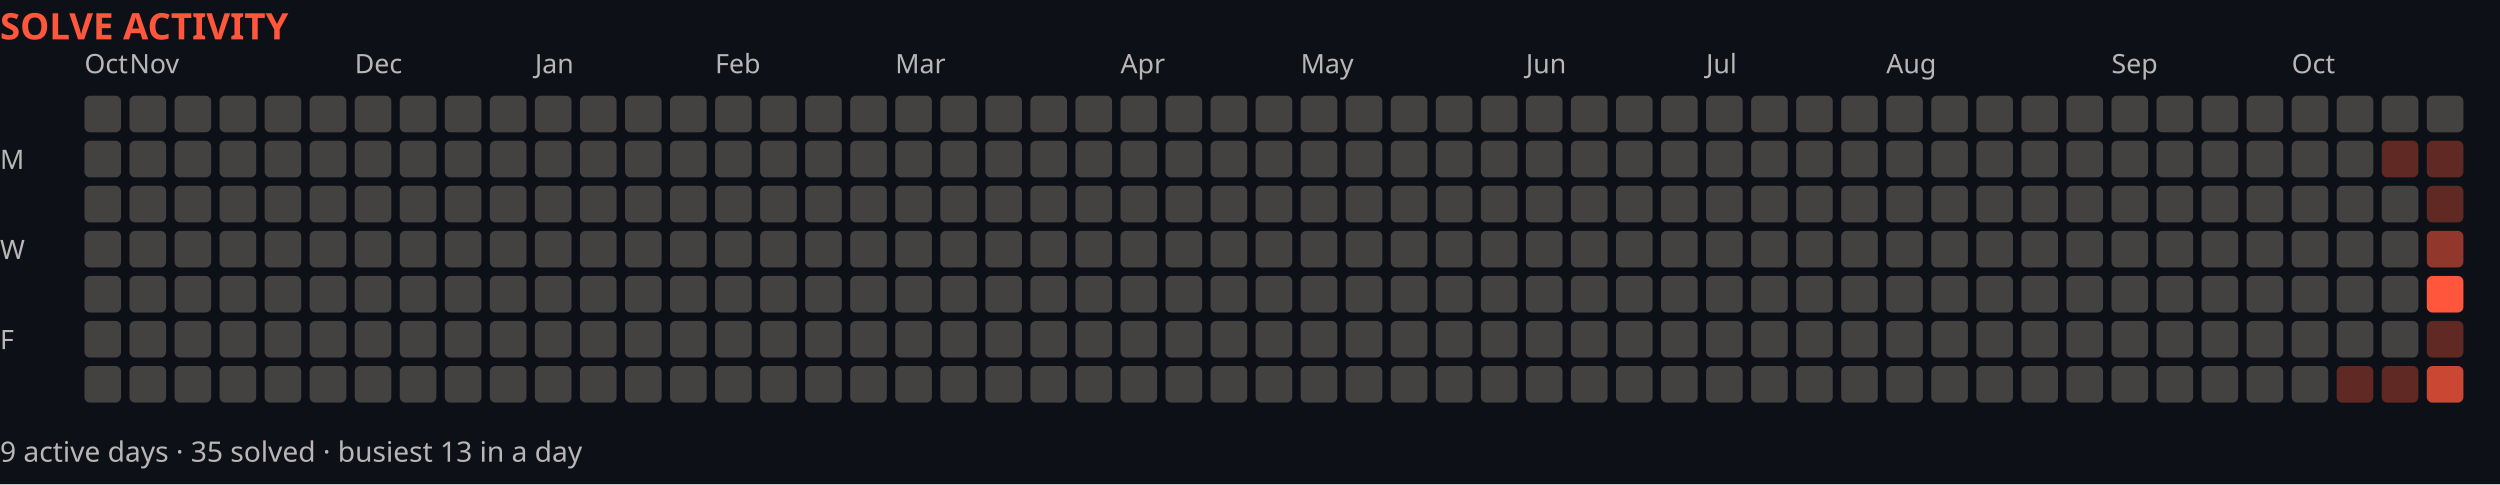
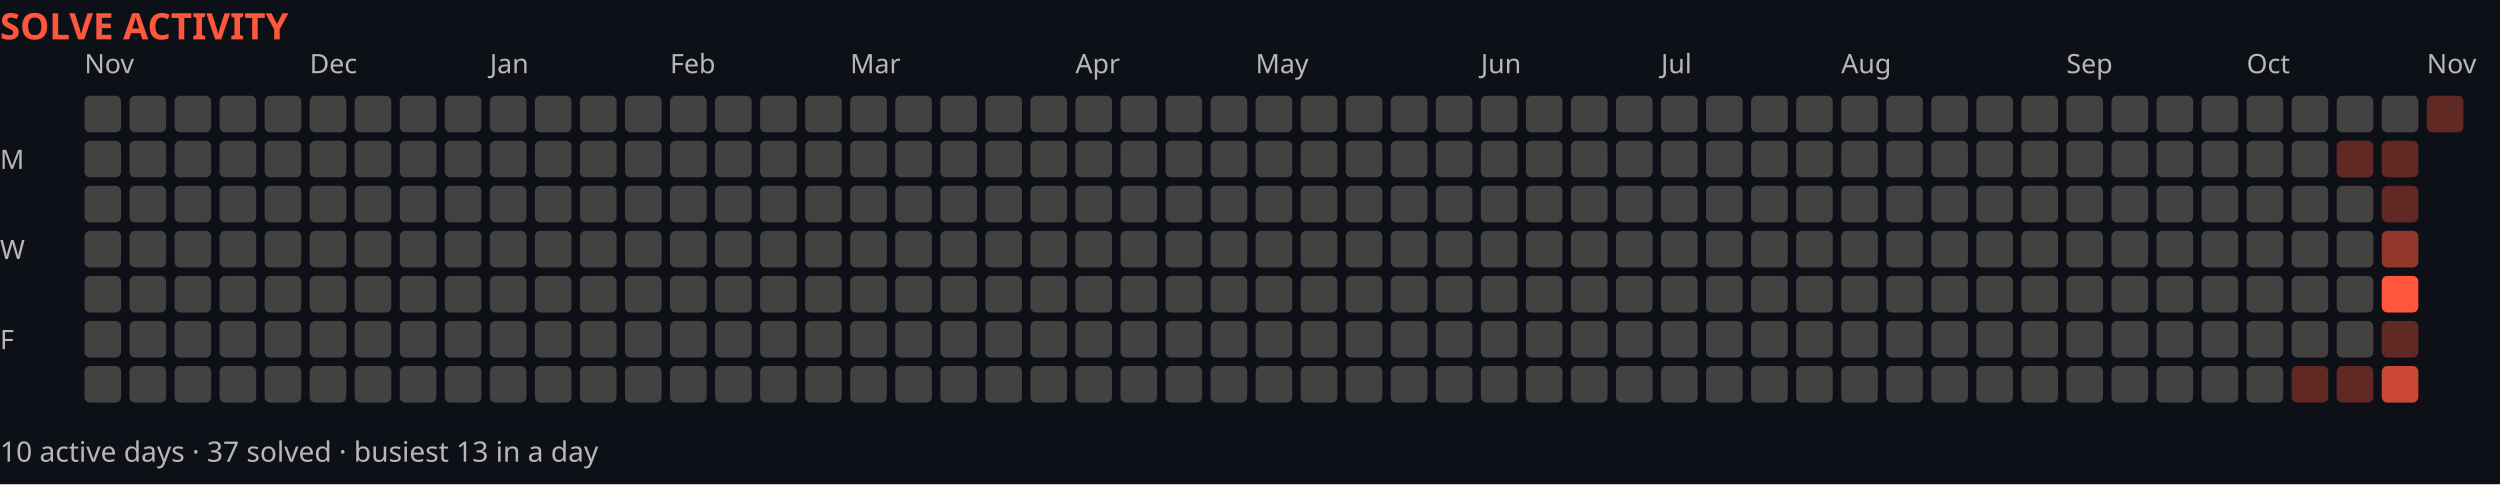
<svg xmlns="http://www.w3.org/2000/svg" width="888" height="172" viewBox="0 0 888 172" role="img" aria-label="Solve activity over the last year">
  <rect width="888" height="172" fill="#0d1117" />
  <text x="0" y="14" font-family="system-ui,sans-serif" font-size="13" font-weight="700" fill="#ff563c">SOLVE ACTIVITY</text>
-   <text x="30" y="26" font-family="system-ui,sans-serif" font-size="9.5" fill="#bab6b6">Oct</text>
-   <text x="46" y="26" font-family="system-ui,sans-serif" font-size="9.5" fill="#bab6b6">Nov</text>
-   <text x="126" y="26" font-family="system-ui,sans-serif" font-size="9.5" fill="#bab6b6">Dec</text>
-   <text x="190" y="26" font-family="system-ui,sans-serif" font-size="9.5" fill="#bab6b6">Jan</text>
-   <text x="254" y="26" font-family="system-ui,sans-serif" font-size="9.5" fill="#bab6b6">Feb</text>
-   <text x="318" y="26" font-family="system-ui,sans-serif" font-size="9.5" fill="#bab6b6">Mar</text>
-   <text x="398" y="26" font-family="system-ui,sans-serif" font-size="9.5" fill="#bab6b6">Apr</text>
-   <text x="462" y="26" font-family="system-ui,sans-serif" font-size="9.5" fill="#bab6b6">May</text>
-   <text x="542" y="26" font-family="system-ui,sans-serif" font-size="9.5" fill="#bab6b6">Jun</text>
-   <text x="606" y="26" font-family="system-ui,sans-serif" font-size="9.5" fill="#bab6b6">Jul</text>
-   <text x="670" y="26" font-family="system-ui,sans-serif" font-size="9.5" fill="#bab6b6">Aug</text>
-   <text x="750" y="26" font-family="system-ui,sans-serif" font-size="9.5" fill="#bab6b6">Sep</text>
-   <text x="814" y="26" font-family="system-ui,sans-serif" font-size="9.5" fill="#bab6b6">Oct</text>
+   <text x="30" y="26" font-family="system-ui,sans-serif" font-size="9.5" fill="#bab6b6">Nov</text>
+   <text x="110" y="26" font-family="system-ui,sans-serif" font-size="9.5" fill="#bab6b6">Dec</text>
+   <text x="174" y="26" font-family="system-ui,sans-serif" font-size="9.5" fill="#bab6b6">Jan</text>
+   <text x="238" y="26" font-family="system-ui,sans-serif" font-size="9.5" fill="#bab6b6">Feb</text>
+   <text x="302" y="26" font-family="system-ui,sans-serif" font-size="9.5" fill="#bab6b6">Mar</text>
+   <text x="382" y="26" font-family="system-ui,sans-serif" font-size="9.5" fill="#bab6b6">Apr</text>
+   <text x="446" y="26" font-family="system-ui,sans-serif" font-size="9.5" fill="#bab6b6">May</text>
+   <text x="526" y="26" font-family="system-ui,sans-serif" font-size="9.5" fill="#bab6b6">Jun</text>
+   <text x="590" y="26" font-family="system-ui,sans-serif" font-size="9.5" fill="#bab6b6">Jul</text>
+   <text x="654" y="26" font-family="system-ui,sans-serif" font-size="9.5" fill="#bab6b6">Aug</text>
+   <text x="734" y="26" font-family="system-ui,sans-serif" font-size="9.5" fill="#bab6b6">Sep</text>
+   <text x="798" y="26" font-family="system-ui,sans-serif" font-size="9.5" fill="#bab6b6">Oct</text>
+   <text x="862" y="26" font-family="system-ui,sans-serif" font-size="9.5" fill="#bab6b6">Nov</text>
  <text x="0" y="60" font-family="system-ui,sans-serif" font-size="9.5" fill="#bab6b6">M</text>
  <text x="0" y="92" font-family="system-ui,sans-serif" font-size="9.5" fill="#bab6b6">W</text>
  <text x="0" y="124" font-family="system-ui,sans-serif" font-size="9.5" fill="#bab6b6">F</text>
  <rect x="30" y="34" width="13" height="13" fill="#444141" rx="2" />
  <rect x="30" y="50" width="13" height="13" fill="#444141" rx="2" />
  <rect x="30" y="66" width="13" height="13" fill="#444141" rx="2" />
  <rect x="30" y="82" width="13" height="13" fill="#444141" rx="2" />
  <rect x="30" y="98" width="13" height="13" fill="#444141" rx="2" />
  <rect x="30" y="114" width="13" height="13" fill="#444141" rx="2" />
  <rect x="30" y="130" width="13" height="13" fill="#444141" rx="2" />
  <rect x="46" y="34" width="13" height="13" fill="#444141" rx="2" />
  <rect x="46" y="50" width="13" height="13" fill="#444141" rx="2" />
  <rect x="46" y="66" width="13" height="13" fill="#444141" rx="2" />
  <rect x="46" y="82" width="13" height="13" fill="#444141" rx="2" />
  <rect x="46" y="98" width="13" height="13" fill="#444141" rx="2" />
  <rect x="46" y="114" width="13" height="13" fill="#444141" rx="2" />
  <rect x="46" y="130" width="13" height="13" fill="#444141" rx="2" />
  <rect x="62" y="34" width="13" height="13" fill="#444141" rx="2" />
  <rect x="62" y="50" width="13" height="13" fill="#444141" rx="2" />
  <rect x="62" y="66" width="13" height="13" fill="#444141" rx="2" />
  <rect x="62" y="82" width="13" height="13" fill="#444141" rx="2" />
  <rect x="62" y="98" width="13" height="13" fill="#444141" rx="2" />
  <rect x="62" y="114" width="13" height="13" fill="#444141" rx="2" />
  <rect x="62" y="130" width="13" height="13" fill="#444141" rx="2" />
  <rect x="78" y="34" width="13" height="13" fill="#444141" rx="2" />
  <rect x="78" y="50" width="13" height="13" fill="#444141" rx="2" />
  <rect x="78" y="66" width="13" height="13" fill="#444141" rx="2" />
  <rect x="78" y="82" width="13" height="13" fill="#444141" rx="2" />
  <rect x="78" y="98" width="13" height="13" fill="#444141" rx="2" />
  <rect x="78" y="114" width="13" height="13" fill="#444141" rx="2" />
  <rect x="78" y="130" width="13" height="13" fill="#444141" rx="2" />
  <rect x="94" y="34" width="13" height="13" fill="#444141" rx="2" />
  <rect x="94" y="50" width="13" height="13" fill="#444141" rx="2" />
  <rect x="94" y="66" width="13" height="13" fill="#444141" rx="2" />
  <rect x="94" y="82" width="13" height="13" fill="#444141" rx="2" />
  <rect x="94" y="98" width="13" height="13" fill="#444141" rx="2" />
  <rect x="94" y="114" width="13" height="13" fill="#444141" rx="2" />
  <rect x="94" y="130" width="13" height="13" fill="#444141" rx="2" />
  <rect x="110" y="34" width="13" height="13" fill="#444141" rx="2" />
  <rect x="110" y="50" width="13" height="13" fill="#444141" rx="2" />
  <rect x="110" y="66" width="13" height="13" fill="#444141" rx="2" />
  <rect x="110" y="82" width="13" height="13" fill="#444141" rx="2" />
  <rect x="110" y="98" width="13" height="13" fill="#444141" rx="2" />
  <rect x="110" y="114" width="13" height="13" fill="#444141" rx="2" />
  <rect x="110" y="130" width="13" height="13" fill="#444141" rx="2" />
  <rect x="126" y="34" width="13" height="13" fill="#444141" rx="2" />
  <rect x="126" y="50" width="13" height="13" fill="#444141" rx="2" />
  <rect x="126" y="66" width="13" height="13" fill="#444141" rx="2" />
  <rect x="126" y="82" width="13" height="13" fill="#444141" rx="2" />
  <rect x="126" y="98" width="13" height="13" fill="#444141" rx="2" />
  <rect x="126" y="114" width="13" height="13" fill="#444141" rx="2" />
  <rect x="126" y="130" width="13" height="13" fill="#444141" rx="2" />
  <rect x="142" y="34" width="13" height="13" fill="#444141" rx="2" />
  <rect x="142" y="50" width="13" height="13" fill="#444141" rx="2" />
  <rect x="142" y="66" width="13" height="13" fill="#444141" rx="2" />
  <rect x="142" y="82" width="13" height="13" fill="#444141" rx="2" />
  <rect x="142" y="98" width="13" height="13" fill="#444141" rx="2" />
  <rect x="142" y="114" width="13" height="13" fill="#444141" rx="2" />
  <rect x="142" y="130" width="13" height="13" fill="#444141" rx="2" />
  <rect x="158" y="34" width="13" height="13" fill="#444141" rx="2" />
  <rect x="158" y="50" width="13" height="13" fill="#444141" rx="2" />
  <rect x="158" y="66" width="13" height="13" fill="#444141" rx="2" />
  <rect x="158" y="82" width="13" height="13" fill="#444141" rx="2" />
  <rect x="158" y="98" width="13" height="13" fill="#444141" rx="2" />
  <rect x="158" y="114" width="13" height="13" fill="#444141" rx="2" />
  <rect x="158" y="130" width="13" height="13" fill="#444141" rx="2" />
  <rect x="174" y="34" width="13" height="13" fill="#444141" rx="2" />
  <rect x="174" y="50" width="13" height="13" fill="#444141" rx="2" />
  <rect x="174" y="66" width="13" height="13" fill="#444141" rx="2" />
  <rect x="174" y="82" width="13" height="13" fill="#444141" rx="2" />
  <rect x="174" y="98" width="13" height="13" fill="#444141" rx="2" />
  <rect x="174" y="114" width="13" height="13" fill="#444141" rx="2" />
  <rect x="174" y="130" width="13" height="13" fill="#444141" rx="2" />
  <rect x="190" y="34" width="13" height="13" fill="#444141" rx="2" />
  <rect x="190" y="50" width="13" height="13" fill="#444141" rx="2" />
  <rect x="190" y="66" width="13" height="13" fill="#444141" rx="2" />
  <rect x="190" y="82" width="13" height="13" fill="#444141" rx="2" />
  <rect x="190" y="98" width="13" height="13" fill="#444141" rx="2" />
  <rect x="190" y="114" width="13" height="13" fill="#444141" rx="2" />
  <rect x="190" y="130" width="13" height="13" fill="#444141" rx="2" />
  <rect x="206" y="34" width="13" height="13" fill="#444141" rx="2" />
  <rect x="206" y="50" width="13" height="13" fill="#444141" rx="2" />
  <rect x="206" y="66" width="13" height="13" fill="#444141" rx="2" />
  <rect x="206" y="82" width="13" height="13" fill="#444141" rx="2" />
  <rect x="206" y="98" width="13" height="13" fill="#444141" rx="2" />
  <rect x="206" y="114" width="13" height="13" fill="#444141" rx="2" />
  <rect x="206" y="130" width="13" height="13" fill="#444141" rx="2" />
  <rect x="222" y="34" width="13" height="13" fill="#444141" rx="2" />
  <rect x="222" y="50" width="13" height="13" fill="#444141" rx="2" />
  <rect x="222" y="66" width="13" height="13" fill="#444141" rx="2" />
  <rect x="222" y="82" width="13" height="13" fill="#444141" rx="2" />
  <rect x="222" y="98" width="13" height="13" fill="#444141" rx="2" />
  <rect x="222" y="114" width="13" height="13" fill="#444141" rx="2" />
  <rect x="222" y="130" width="13" height="13" fill="#444141" rx="2" />
  <rect x="238" y="34" width="13" height="13" fill="#444141" rx="2" />
  <rect x="238" y="50" width="13" height="13" fill="#444141" rx="2" />
  <rect x="238" y="66" width="13" height="13" fill="#444141" rx="2" />
  <rect x="238" y="82" width="13" height="13" fill="#444141" rx="2" />
  <rect x="238" y="98" width="13" height="13" fill="#444141" rx="2" />
  <rect x="238" y="114" width="13" height="13" fill="#444141" rx="2" />
  <rect x="238" y="130" width="13" height="13" fill="#444141" rx="2" />
  <rect x="254" y="34" width="13" height="13" fill="#444141" rx="2" />
  <rect x="254" y="50" width="13" height="13" fill="#444141" rx="2" />
  <rect x="254" y="66" width="13" height="13" fill="#444141" rx="2" />
  <rect x="254" y="82" width="13" height="13" fill="#444141" rx="2" />
  <rect x="254" y="98" width="13" height="13" fill="#444141" rx="2" />
  <rect x="254" y="114" width="13" height="13" fill="#444141" rx="2" />
  <rect x="254" y="130" width="13" height="13" fill="#444141" rx="2" />
  <rect x="270" y="34" width="13" height="13" fill="#444141" rx="2" />
  <rect x="270" y="50" width="13" height="13" fill="#444141" rx="2" />
  <rect x="270" y="66" width="13" height="13" fill="#444141" rx="2" />
  <rect x="270" y="82" width="13" height="13" fill="#444141" rx="2" />
  <rect x="270" y="98" width="13" height="13" fill="#444141" rx="2" />
  <rect x="270" y="114" width="13" height="13" fill="#444141" rx="2" />
  <rect x="270" y="130" width="13" height="13" fill="#444141" rx="2" />
  <rect x="286" y="34" width="13" height="13" fill="#444141" rx="2" />
  <rect x="286" y="50" width="13" height="13" fill="#444141" rx="2" />
  <rect x="286" y="66" width="13" height="13" fill="#444141" rx="2" />
  <rect x="286" y="82" width="13" height="13" fill="#444141" rx="2" />
  <rect x="286" y="98" width="13" height="13" fill="#444141" rx="2" />
  <rect x="286" y="114" width="13" height="13" fill="#444141" rx="2" />
  <rect x="286" y="130" width="13" height="13" fill="#444141" rx="2" />
  <rect x="302" y="34" width="13" height="13" fill="#444141" rx="2" />
  <rect x="302" y="50" width="13" height="13" fill="#444141" rx="2" />
  <rect x="302" y="66" width="13" height="13" fill="#444141" rx="2" />
  <rect x="302" y="82" width="13" height="13" fill="#444141" rx="2" />
  <rect x="302" y="98" width="13" height="13" fill="#444141" rx="2" />
  <rect x="302" y="114" width="13" height="13" fill="#444141" rx="2" />
  <rect x="302" y="130" width="13" height="13" fill="#444141" rx="2" />
  <rect x="318" y="34" width="13" height="13" fill="#444141" rx="2" />
  <rect x="318" y="50" width="13" height="13" fill="#444141" rx="2" />
  <rect x="318" y="66" width="13" height="13" fill="#444141" rx="2" />
  <rect x="318" y="82" width="13" height="13" fill="#444141" rx="2" />
  <rect x="318" y="98" width="13" height="13" fill="#444141" rx="2" />
  <rect x="318" y="114" width="13" height="13" fill="#444141" rx="2" />
  <rect x="318" y="130" width="13" height="13" fill="#444141" rx="2" />
  <rect x="334" y="34" width="13" height="13" fill="#444141" rx="2" />
  <rect x="334" y="50" width="13" height="13" fill="#444141" rx="2" />
  <rect x="334" y="66" width="13" height="13" fill="#444141" rx="2" />
  <rect x="334" y="82" width="13" height="13" fill="#444141" rx="2" />
  <rect x="334" y="98" width="13" height="13" fill="#444141" rx="2" />
  <rect x="334" y="114" width="13" height="13" fill="#444141" rx="2" />
  <rect x="334" y="130" width="13" height="13" fill="#444141" rx="2" />
  <rect x="350" y="34" width="13" height="13" fill="#444141" rx="2" />
  <rect x="350" y="50" width="13" height="13" fill="#444141" rx="2" />
  <rect x="350" y="66" width="13" height="13" fill="#444141" rx="2" />
  <rect x="350" y="82" width="13" height="13" fill="#444141" rx="2" />
  <rect x="350" y="98" width="13" height="13" fill="#444141" rx="2" />
  <rect x="350" y="114" width="13" height="13" fill="#444141" rx="2" />
  <rect x="350" y="130" width="13" height="13" fill="#444141" rx="2" />
  <rect x="366" y="34" width="13" height="13" fill="#444141" rx="2" />
  <rect x="366" y="50" width="13" height="13" fill="#444141" rx="2" />
  <rect x="366" y="66" width="13" height="13" fill="#444141" rx="2" />
  <rect x="366" y="82" width="13" height="13" fill="#444141" rx="2" />
  <rect x="366" y="98" width="13" height="13" fill="#444141" rx="2" />
  <rect x="366" y="114" width="13" height="13" fill="#444141" rx="2" />
  <rect x="366" y="130" width="13" height="13" fill="#444141" rx="2" />
  <rect x="382" y="34" width="13" height="13" fill="#444141" rx="2" />
  <rect x="382" y="50" width="13" height="13" fill="#444141" rx="2" />
  <rect x="382" y="66" width="13" height="13" fill="#444141" rx="2" />
  <rect x="382" y="82" width="13" height="13" fill="#444141" rx="2" />
  <rect x="382" y="98" width="13" height="13" fill="#444141" rx="2" />
  <rect x="382" y="114" width="13" height="13" fill="#444141" rx="2" />
  <rect x="382" y="130" width="13" height="13" fill="#444141" rx="2" />
  <rect x="398" y="34" width="13" height="13" fill="#444141" rx="2" />
  <rect x="398" y="50" width="13" height="13" fill="#444141" rx="2" />
  <rect x="398" y="66" width="13" height="13" fill="#444141" rx="2" />
  <rect x="398" y="82" width="13" height="13" fill="#444141" rx="2" />
  <rect x="398" y="98" width="13" height="13" fill="#444141" rx="2" />
  <rect x="398" y="114" width="13" height="13" fill="#444141" rx="2" />
  <rect x="398" y="130" width="13" height="13" fill="#444141" rx="2" />
  <rect x="414" y="34" width="13" height="13" fill="#444141" rx="2" />
  <rect x="414" y="50" width="13" height="13" fill="#444141" rx="2" />
  <rect x="414" y="66" width="13" height="13" fill="#444141" rx="2" />
  <rect x="414" y="82" width="13" height="13" fill="#444141" rx="2" />
  <rect x="414" y="98" width="13" height="13" fill="#444141" rx="2" />
  <rect x="414" y="114" width="13" height="13" fill="#444141" rx="2" />
  <rect x="414" y="130" width="13" height="13" fill="#444141" rx="2" />
  <rect x="430" y="34" width="13" height="13" fill="#444141" rx="2" />
  <rect x="430" y="50" width="13" height="13" fill="#444141" rx="2" />
  <rect x="430" y="66" width="13" height="13" fill="#444141" rx="2" />
  <rect x="430" y="82" width="13" height="13" fill="#444141" rx="2" />
  <rect x="430" y="98" width="13" height="13" fill="#444141" rx="2" />
  <rect x="430" y="114" width="13" height="13" fill="#444141" rx="2" />
  <rect x="430" y="130" width="13" height="13" fill="#444141" rx="2" />
  <rect x="446" y="34" width="13" height="13" fill="#444141" rx="2" />
  <rect x="446" y="50" width="13" height="13" fill="#444141" rx="2" />
  <rect x="446" y="66" width="13" height="13" fill="#444141" rx="2" />
  <rect x="446" y="82" width="13" height="13" fill="#444141" rx="2" />
  <rect x="446" y="98" width="13" height="13" fill="#444141" rx="2" />
  <rect x="446" y="114" width="13" height="13" fill="#444141" rx="2" />
  <rect x="446" y="130" width="13" height="13" fill="#444141" rx="2" />
  <rect x="462" y="34" width="13" height="13" fill="#444141" rx="2" />
  <rect x="462" y="50" width="13" height="13" fill="#444141" rx="2" />
  <rect x="462" y="66" width="13" height="13" fill="#444141" rx="2" />
  <rect x="462" y="82" width="13" height="13" fill="#444141" rx="2" />
  <rect x="462" y="98" width="13" height="13" fill="#444141" rx="2" />
  <rect x="462" y="114" width="13" height="13" fill="#444141" rx="2" />
  <rect x="462" y="130" width="13" height="13" fill="#444141" rx="2" />
  <rect x="478" y="34" width="13" height="13" fill="#444141" rx="2" />
  <rect x="478" y="50" width="13" height="13" fill="#444141" rx="2" />
  <rect x="478" y="66" width="13" height="13" fill="#444141" rx="2" />
  <rect x="478" y="82" width="13" height="13" fill="#444141" rx="2" />
  <rect x="478" y="98" width="13" height="13" fill="#444141" rx="2" />
  <rect x="478" y="114" width="13" height="13" fill="#444141" rx="2" />
  <rect x="478" y="130" width="13" height="13" fill="#444141" rx="2" />
  <rect x="494" y="34" width="13" height="13" fill="#444141" rx="2" />
  <rect x="494" y="50" width="13" height="13" fill="#444141" rx="2" />
  <rect x="494" y="66" width="13" height="13" fill="#444141" rx="2" />
  <rect x="494" y="82" width="13" height="13" fill="#444141" rx="2" />
  <rect x="494" y="98" width="13" height="13" fill="#444141" rx="2" />
  <rect x="494" y="114" width="13" height="13" fill="#444141" rx="2" />
  <rect x="494" y="130" width="13" height="13" fill="#444141" rx="2" />
  <rect x="510" y="34" width="13" height="13" fill="#444141" rx="2" />
  <rect x="510" y="50" width="13" height="13" fill="#444141" rx="2" />
  <rect x="510" y="66" width="13" height="13" fill="#444141" rx="2" />
  <rect x="510" y="82" width="13" height="13" fill="#444141" rx="2" />
  <rect x="510" y="98" width="13" height="13" fill="#444141" rx="2" />
  <rect x="510" y="114" width="13" height="13" fill="#444141" rx="2" />
  <rect x="510" y="130" width="13" height="13" fill="#444141" rx="2" />
  <rect x="526" y="34" width="13" height="13" fill="#444141" rx="2" />
  <rect x="526" y="50" width="13" height="13" fill="#444141" rx="2" />
  <rect x="526" y="66" width="13" height="13" fill="#444141" rx="2" />
  <rect x="526" y="82" width="13" height="13" fill="#444141" rx="2" />
  <rect x="526" y="98" width="13" height="13" fill="#444141" rx="2" />
  <rect x="526" y="114" width="13" height="13" fill="#444141" rx="2" />
  <rect x="526" y="130" width="13" height="13" fill="#444141" rx="2" />
  <rect x="542" y="34" width="13" height="13" fill="#444141" rx="2" />
  <rect x="542" y="50" width="13" height="13" fill="#444141" rx="2" />
  <rect x="542" y="66" width="13" height="13" fill="#444141" rx="2" />
  <rect x="542" y="82" width="13" height="13" fill="#444141" rx="2" />
  <rect x="542" y="98" width="13" height="13" fill="#444141" rx="2" />
  <rect x="542" y="114" width="13" height="13" fill="#444141" rx="2" />
  <rect x="542" y="130" width="13" height="13" fill="#444141" rx="2" />
  <rect x="558" y="34" width="13" height="13" fill="#444141" rx="2" />
  <rect x="558" y="50" width="13" height="13" fill="#444141" rx="2" />
  <rect x="558" y="66" width="13" height="13" fill="#444141" rx="2" />
  <rect x="558" y="82" width="13" height="13" fill="#444141" rx="2" />
  <rect x="558" y="98" width="13" height="13" fill="#444141" rx="2" />
  <rect x="558" y="114" width="13" height="13" fill="#444141" rx="2" />
  <rect x="558" y="130" width="13" height="13" fill="#444141" rx="2" />
  <rect x="574" y="34" width="13" height="13" fill="#444141" rx="2" />
  <rect x="574" y="50" width="13" height="13" fill="#444141" rx="2" />
  <rect x="574" y="66" width="13" height="13" fill="#444141" rx="2" />
  <rect x="574" y="82" width="13" height="13" fill="#444141" rx="2" />
  <rect x="574" y="98" width="13" height="13" fill="#444141" rx="2" />
  <rect x="574" y="114" width="13" height="13" fill="#444141" rx="2" />
  <rect x="574" y="130" width="13" height="13" fill="#444141" rx="2" />
  <rect x="590" y="34" width="13" height="13" fill="#444141" rx="2" />
  <rect x="590" y="50" width="13" height="13" fill="#444141" rx="2" />
  <rect x="590" y="66" width="13" height="13" fill="#444141" rx="2" />
  <rect x="590" y="82" width="13" height="13" fill="#444141" rx="2" />
  <rect x="590" y="98" width="13" height="13" fill="#444141" rx="2" />
  <rect x="590" y="114" width="13" height="13" fill="#444141" rx="2" />
  <rect x="590" y="130" width="13" height="13" fill="#444141" rx="2" />
  <rect x="606" y="34" width="13" height="13" fill="#444141" rx="2" />
  <rect x="606" y="50" width="13" height="13" fill="#444141" rx="2" />
  <rect x="606" y="66" width="13" height="13" fill="#444141" rx="2" />
  <rect x="606" y="82" width="13" height="13" fill="#444141" rx="2" />
  <rect x="606" y="98" width="13" height="13" fill="#444141" rx="2" />
  <rect x="606" y="114" width="13" height="13" fill="#444141" rx="2" />
  <rect x="606" y="130" width="13" height="13" fill="#444141" rx="2" />
  <rect x="622" y="34" width="13" height="13" fill="#444141" rx="2" />
  <rect x="622" y="50" width="13" height="13" fill="#444141" rx="2" />
  <rect x="622" y="66" width="13" height="13" fill="#444141" rx="2" />
  <rect x="622" y="82" width="13" height="13" fill="#444141" rx="2" />
  <rect x="622" y="98" width="13" height="13" fill="#444141" rx="2" />
  <rect x="622" y="114" width="13" height="13" fill="#444141" rx="2" />
  <rect x="622" y="130" width="13" height="13" fill="#444141" rx="2" />
  <rect x="638" y="34" width="13" height="13" fill="#444141" rx="2" />
  <rect x="638" y="50" width="13" height="13" fill="#444141" rx="2" />
  <rect x="638" y="66" width="13" height="13" fill="#444141" rx="2" />
  <rect x="638" y="82" width="13" height="13" fill="#444141" rx="2" />
  <rect x="638" y="98" width="13" height="13" fill="#444141" rx="2" />
  <rect x="638" y="114" width="13" height="13" fill="#444141" rx="2" />
  <rect x="638" y="130" width="13" height="13" fill="#444141" rx="2" />
  <rect x="654" y="34" width="13" height="13" fill="#444141" rx="2" />
  <rect x="654" y="50" width="13" height="13" fill="#444141" rx="2" />
  <rect x="654" y="66" width="13" height="13" fill="#444141" rx="2" />
  <rect x="654" y="82" width="13" height="13" fill="#444141" rx="2" />
  <rect x="654" y="98" width="13" height="13" fill="#444141" rx="2" />
  <rect x="654" y="114" width="13" height="13" fill="#444141" rx="2" />
  <rect x="654" y="130" width="13" height="13" fill="#444141" rx="2" />
  <rect x="670" y="34" width="13" height="13" fill="#444141" rx="2" />
  <rect x="670" y="50" width="13" height="13" fill="#444141" rx="2" />
  <rect x="670" y="66" width="13" height="13" fill="#444141" rx="2" />
  <rect x="670" y="82" width="13" height="13" fill="#444141" rx="2" />
  <rect x="670" y="98" width="13" height="13" fill="#444141" rx="2" />
  <rect x="670" y="114" width="13" height="13" fill="#444141" rx="2" />
  <rect x="670" y="130" width="13" height="13" fill="#444141" rx="2" />
  <rect x="686" y="34" width="13" height="13" fill="#444141" rx="2" />
  <rect x="686" y="50" width="13" height="13" fill="#444141" rx="2" />
  <rect x="686" y="66" width="13" height="13" fill="#444141" rx="2" />
  <rect x="686" y="82" width="13" height="13" fill="#444141" rx="2" />
  <rect x="686" y="98" width="13" height="13" fill="#444141" rx="2" />
  <rect x="686" y="114" width="13" height="13" fill="#444141" rx="2" />
  <rect x="686" y="130" width="13" height="13" fill="#444141" rx="2" />
  <rect x="702" y="34" width="13" height="13" fill="#444141" rx="2" />
  <rect x="702" y="50" width="13" height="13" fill="#444141" rx="2" />
  <rect x="702" y="66" width="13" height="13" fill="#444141" rx="2" />
  <rect x="702" y="82" width="13" height="13" fill="#444141" rx="2" />
  <rect x="702" y="98" width="13" height="13" fill="#444141" rx="2" />
  <rect x="702" y="114" width="13" height="13" fill="#444141" rx="2" />
  <rect x="702" y="130" width="13" height="13" fill="#444141" rx="2" />
  <rect x="718" y="34" width="13" height="13" fill="#444141" rx="2" />
  <rect x="718" y="50" width="13" height="13" fill="#444141" rx="2" />
  <rect x="718" y="66" width="13" height="13" fill="#444141" rx="2" />
  <rect x="718" y="82" width="13" height="13" fill="#444141" rx="2" />
  <rect x="718" y="98" width="13" height="13" fill="#444141" rx="2" />
  <rect x="718" y="114" width="13" height="13" fill="#444141" rx="2" />
  <rect x="718" y="130" width="13" height="13" fill="#444141" rx="2" />
  <rect x="734" y="34" width="13" height="13" fill="#444141" rx="2" />
  <rect x="734" y="50" width="13" height="13" fill="#444141" rx="2" />
  <rect x="734" y="66" width="13" height="13" fill="#444141" rx="2" />
  <rect x="734" y="82" width="13" height="13" fill="#444141" rx="2" />
  <rect x="734" y="98" width="13" height="13" fill="#444141" rx="2" />
  <rect x="734" y="114" width="13" height="13" fill="#444141" rx="2" />
  <rect x="734" y="130" width="13" height="13" fill="#444141" rx="2" />
  <rect x="750" y="34" width="13" height="13" fill="#444141" rx="2" />
  <rect x="750" y="50" width="13" height="13" fill="#444141" rx="2" />
  <rect x="750" y="66" width="13" height="13" fill="#444141" rx="2" />
  <rect x="750" y="82" width="13" height="13" fill="#444141" rx="2" />
  <rect x="750" y="98" width="13" height="13" fill="#444141" rx="2" />
  <rect x="750" y="114" width="13" height="13" fill="#444141" rx="2" />
  <rect x="750" y="130" width="13" height="13" fill="#444141" rx="2" />
  <rect x="766" y="34" width="13" height="13" fill="#444141" rx="2" />
  <rect x="766" y="50" width="13" height="13" fill="#444141" rx="2" />
  <rect x="766" y="66" width="13" height="13" fill="#444141" rx="2" />
  <rect x="766" y="82" width="13" height="13" fill="#444141" rx="2" />
  <rect x="766" y="98" width="13" height="13" fill="#444141" rx="2" />
  <rect x="766" y="114" width="13" height="13" fill="#444141" rx="2" />
  <rect x="766" y="130" width="13" height="13" fill="#444141" rx="2" />
  <rect x="782" y="34" width="13" height="13" fill="#444141" rx="2" />
  <rect x="782" y="50" width="13" height="13" fill="#444141" rx="2" />
  <rect x="782" y="66" width="13" height="13" fill="#444141" rx="2" />
  <rect x="782" y="82" width="13" height="13" fill="#444141" rx="2" />
  <rect x="782" y="98" width="13" height="13" fill="#444141" rx="2" />
  <rect x="782" y="114" width="13" height="13" fill="#444141" rx="2" />
  <rect x="782" y="130" width="13" height="13" fill="#444141" rx="2" />
  <rect x="798" y="34" width="13" height="13" fill="#444141" rx="2" />
  <rect x="798" y="50" width="13" height="13" fill="#444141" rx="2" />
  <rect x="798" y="66" width="13" height="13" fill="#444141" rx="2" />
  <rect x="798" y="82" width="13" height="13" fill="#444141" rx="2" />
  <rect x="798" y="98" width="13" height="13" fill="#444141" rx="2" />
  <rect x="798" y="114" width="13" height="13" fill="#444141" rx="2" />
  <rect x="798" y="130" width="13" height="13" fill="#444141" rx="2" />
  <rect x="814" y="34" width="13" height="13" fill="#444141" rx="2" />
  <rect x="814" y="50" width="13" height="13" fill="#444141" rx="2" />
  <rect x="814" y="66" width="13" height="13" fill="#444141" rx="2" />
  <rect x="814" y="82" width="13" height="13" fill="#444141" rx="2" />
  <rect x="814" y="98" width="13" height="13" fill="#444141" rx="2" />
  <rect x="814" y="114" width="13" height="13" fill="#444141" rx="2" />
-   <rect x="814" y="130" width="13" height="13" fill="#444141" rx="2" />
+   <rect x="814" y="130" width="13" height="13" fill="#ff563c59" rx="2" />
  <rect x="830" y="34" width="13" height="13" fill="#444141" rx="2" />
-   <rect x="830" y="50" width="13" height="13" fill="#444141" rx="2" />
+   <rect x="830" y="50" width="13" height="13" fill="#ff563c59" rx="2" />
  <rect x="830" y="66" width="13" height="13" fill="#444141" rx="2" />
  <rect x="830" y="82" width="13" height="13" fill="#444141" rx="2" />
  <rect x="830" y="98" width="13" height="13" fill="#444141" rx="2" />
  <rect x="830" y="114" width="13" height="13" fill="#444141" rx="2" />
  <rect x="830" y="130" width="13" height="13" fill="#ff563c59" rx="2" />
  <rect x="846" y="34" width="13" height="13" fill="#444141" rx="2" />
  <rect x="846" y="50" width="13" height="13" fill="#ff563c59" rx="2" />
-   <rect x="846" y="66" width="13" height="13" fill="#444141" rx="2" />
-   <rect x="846" y="82" width="13" height="13" fill="#444141" rx="2" />
-   <rect x="846" y="98" width="13" height="13" fill="#444141" rx="2" />
-   <rect x="846" y="114" width="13" height="13" fill="#444141" rx="2" />
-   <rect x="846" y="130" width="13" height="13" fill="#ff563c59" rx="2" />
-   <rect x="862" y="34" width="13" height="13" fill="#444141" rx="2" />
-   <rect x="862" y="50" width="13" height="13" fill="#ff563c59" rx="2" />
-   <rect x="862" y="66" width="13" height="13" fill="#ff563c59" rx="2" />
-   <rect x="862" y="82" width="13" height="13" fill="#ff563c8c" rx="2" />
-   <rect x="862" y="98" width="13" height="13" fill="#ff563c" rx="2" />
-   <rect x="862" y="114" width="13" height="13" fill="#ff563c59" rx="2" />
-   <rect x="862" y="130" width="13" height="13" fill="#ff563cc7" rx="2" />
-   <text x="0" y="164" font-family="system-ui,sans-serif" font-size="10" fill="#bab6b6">9 active days · 35 solved · busiest 13 in a day</text>
+   <rect x="846" y="66" width="13" height="13" fill="#ff563c59" rx="2" />
+   <rect x="846" y="82" width="13" height="13" fill="#ff563c8c" rx="2" />
+   <rect x="846" y="98" width="13" height="13" fill="#ff563c" rx="2" />
+   <rect x="846" y="114" width="13" height="13" fill="#ff563c59" rx="2" />
+   <rect x="846" y="130" width="13" height="13" fill="#ff563cc7" rx="2" />
+   <rect x="862" y="34" width="13" height="13" fill="#ff563c59" rx="2" />
+   <text x="0" y="164" font-family="system-ui,sans-serif" font-size="10" fill="#bab6b6">10 active days · 37 solved · busiest 13 in a day</text>
</svg>
